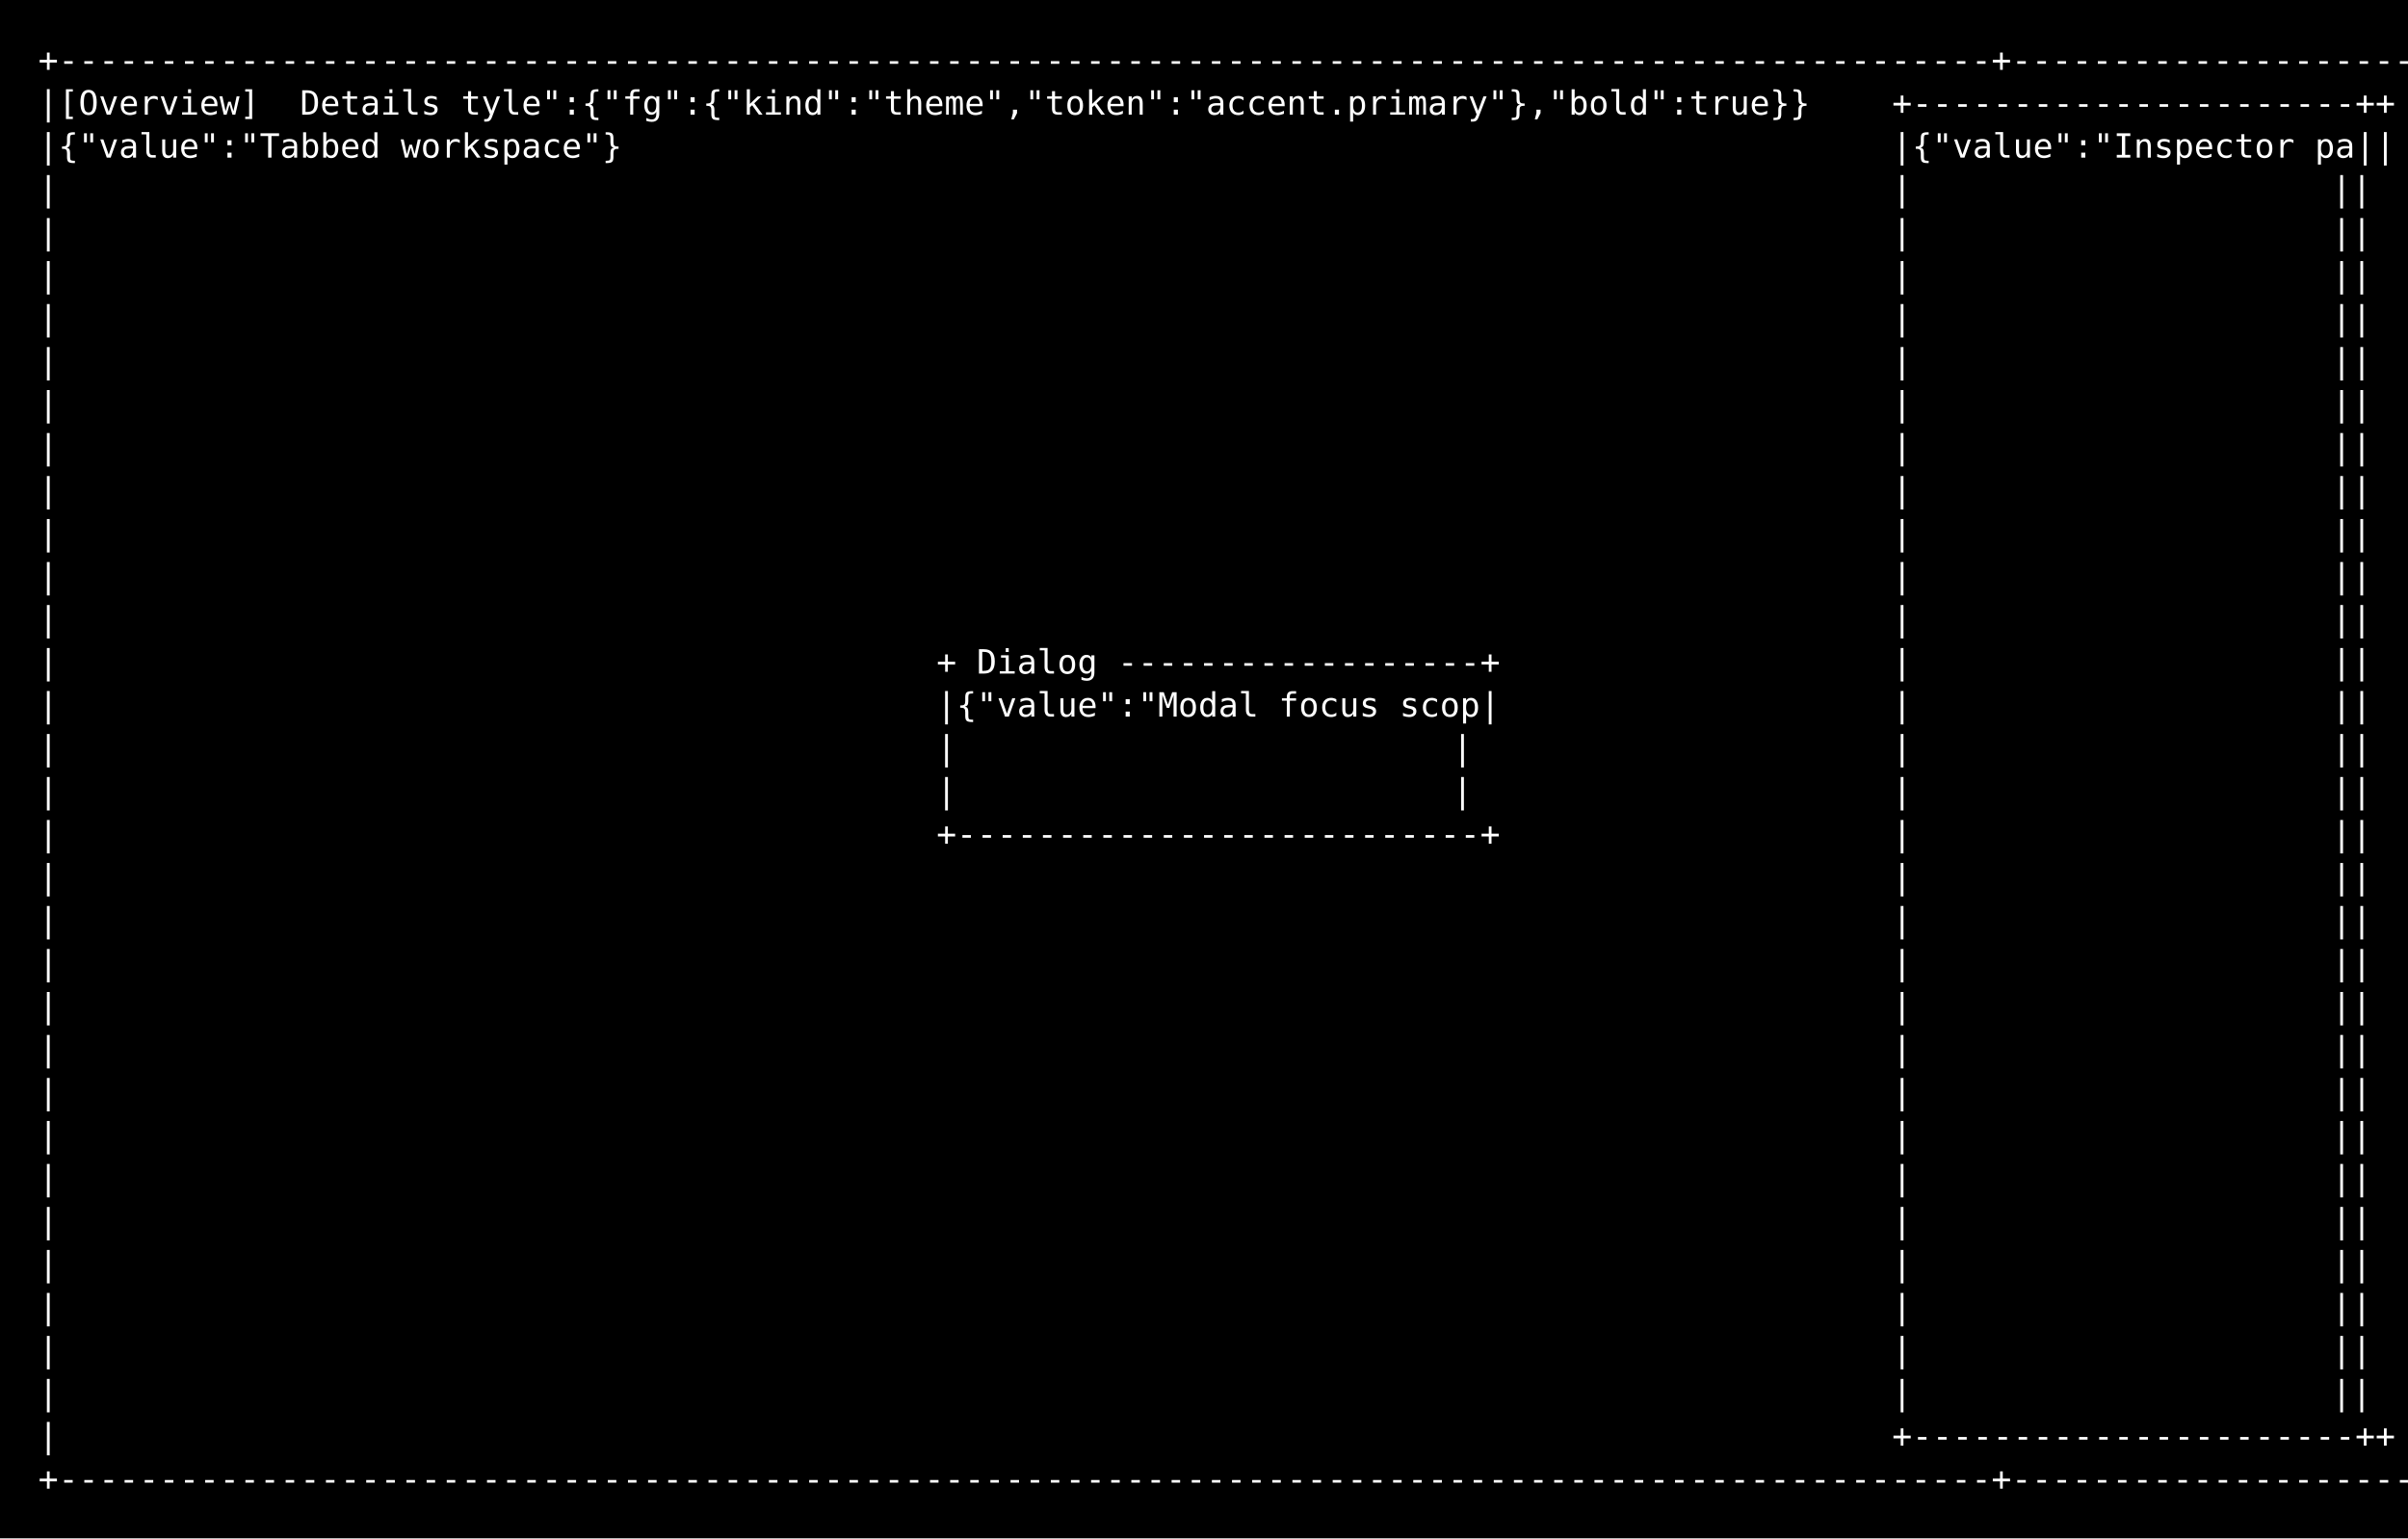
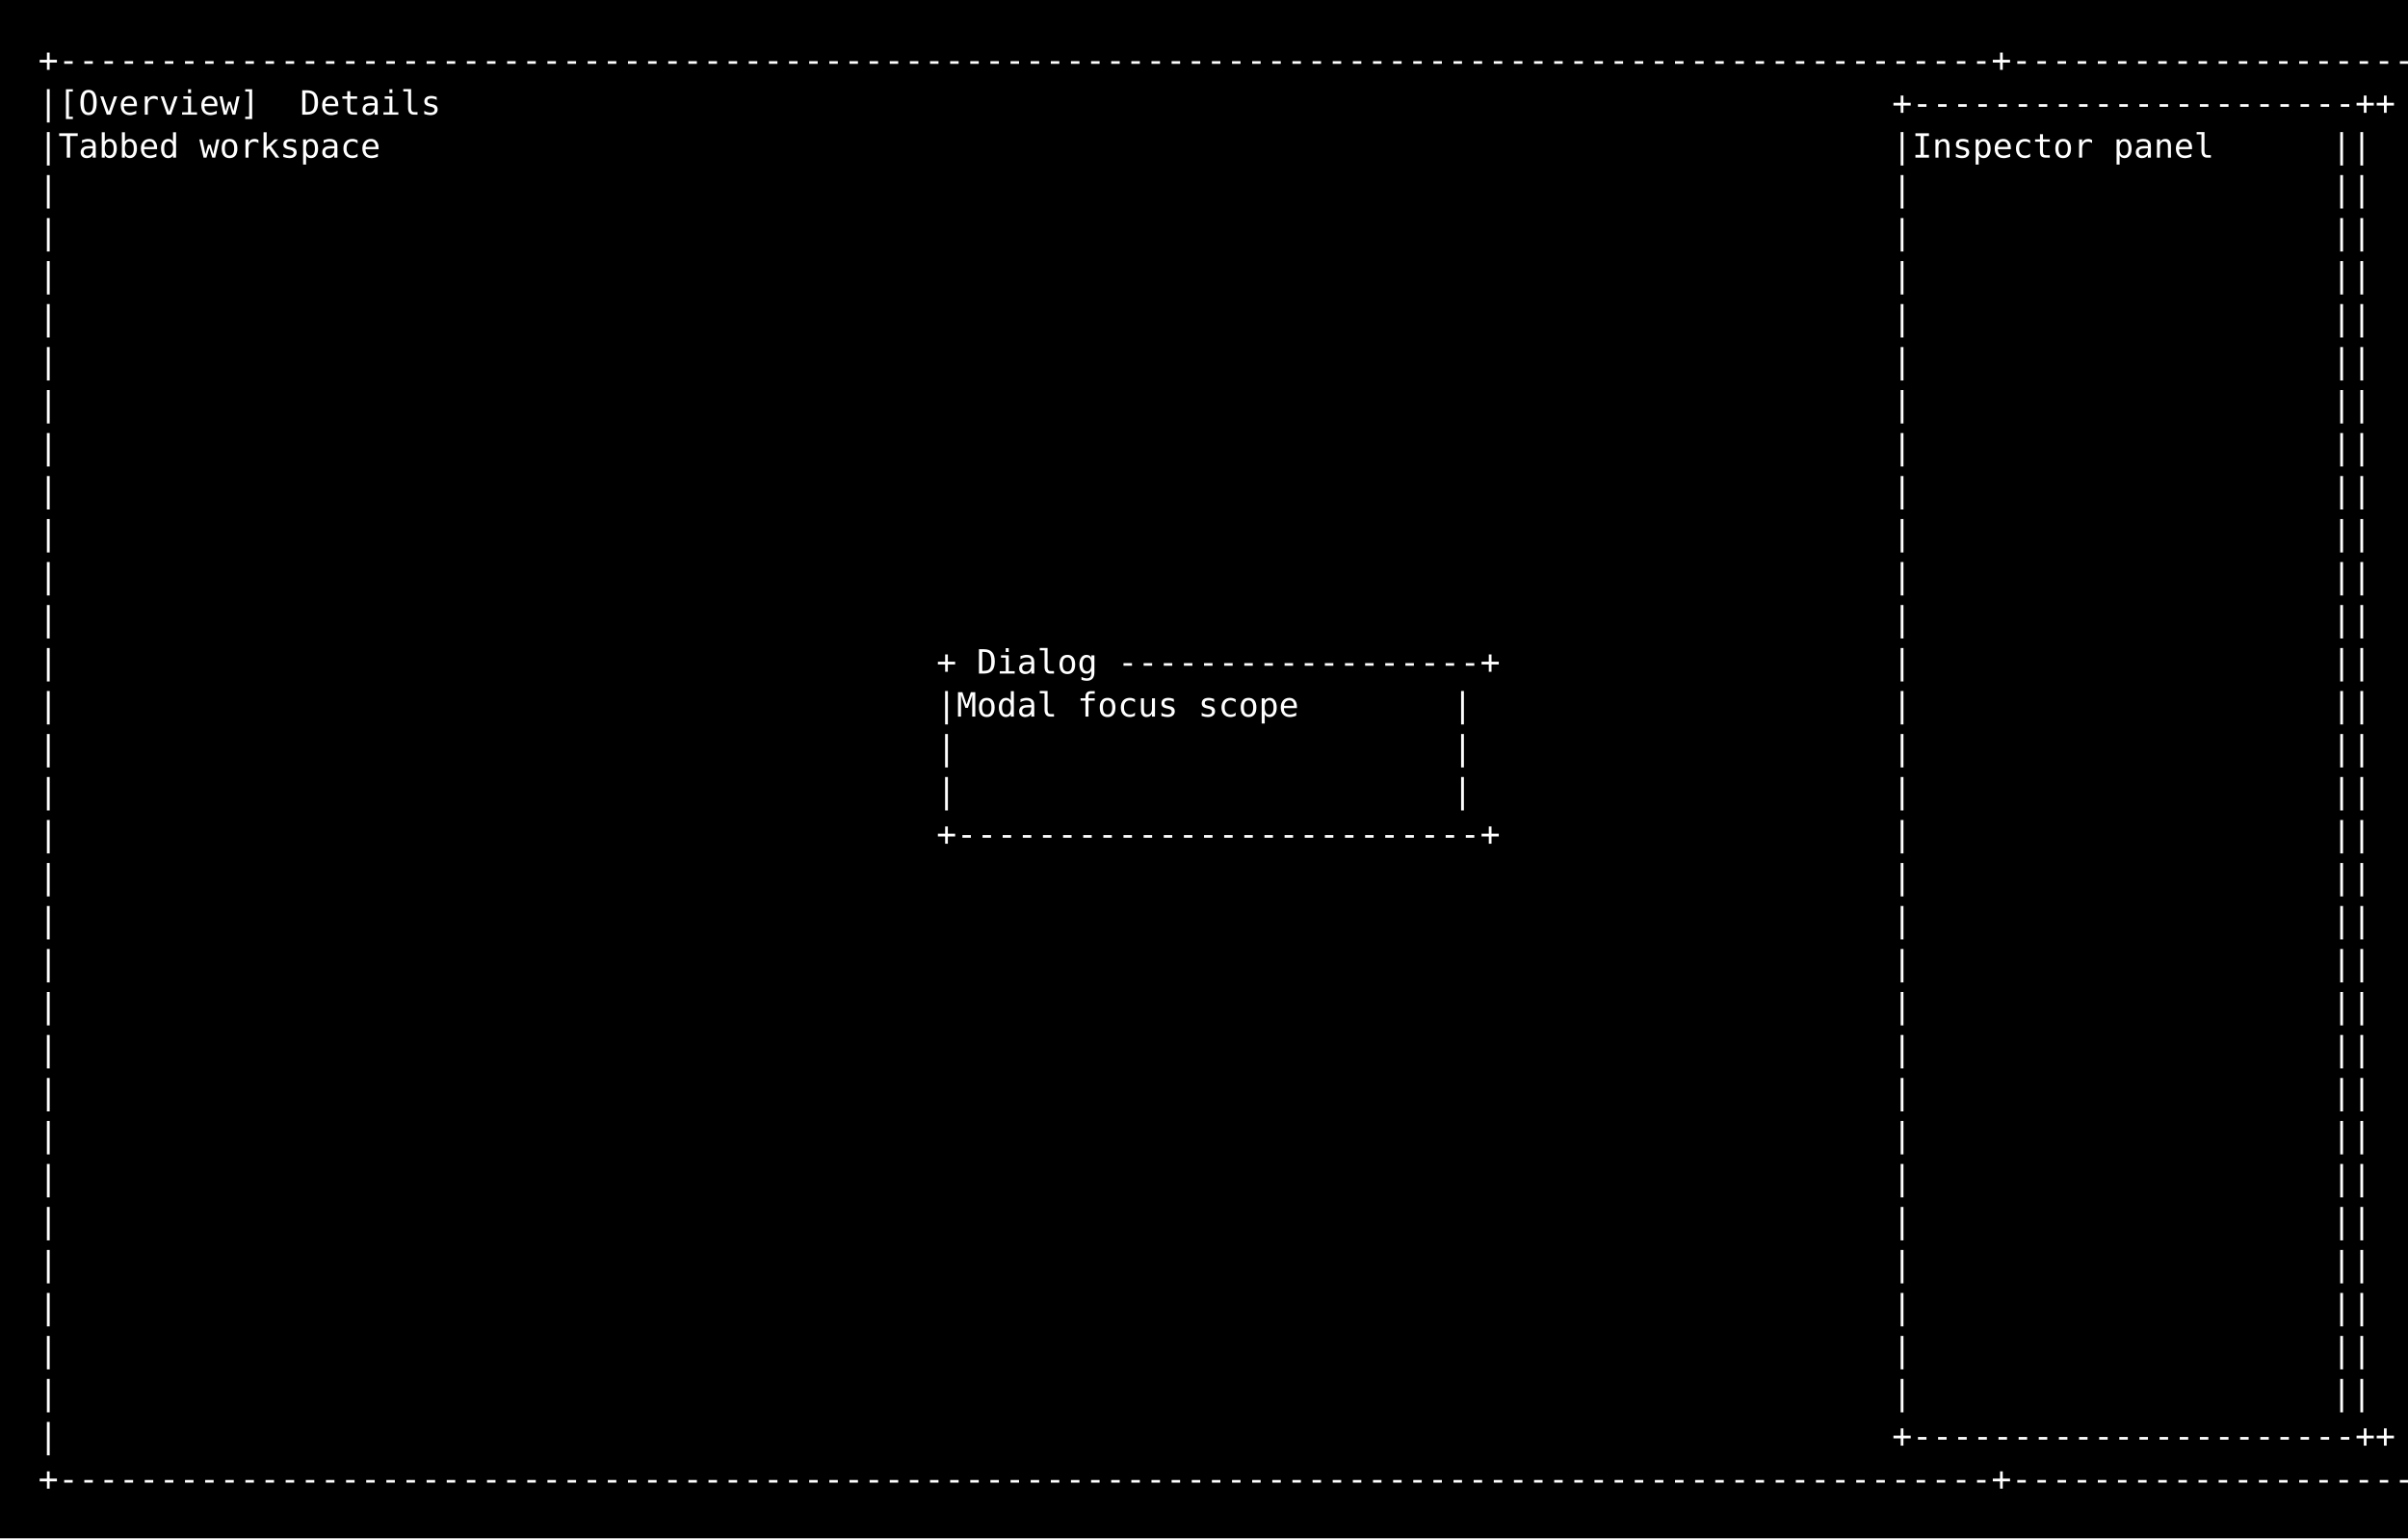
<svg xmlns="http://www.w3.org/2000/svg" width="1008" height="644" viewBox="0 0 1008 644" xml:space="preserve">
  <rect width="100%" height="100%" fill="#000000" />
  <text x="16" y="30" fill="#ffffff" font-family="ui-monospace,SFMono-Regular,Consolas,monospace" font-size="14">+------------------------------------------------------------------------------------------------+----------------------++</text>
-   <text x="16" y="48" fill="#ffffff" font-family="ui-monospace,SFMono-Regular,Consolas,monospace" font-size="14">|[Overview]  Details tyle":{"fg":{"kind":"theme","token":"accent.primary"},"bold":true}}</text>
+   <text x="16" y="48" fill="#ffffff" font-family="ui-monospace,SFMono-Regular,Consolas,monospace" font-size="14">|[Overview]  Details </text>
  <text x="792" y="48" fill="#ffffff" font-family="ui-monospace,SFMono-Regular,Consolas,monospace" font-size="14">+----------------------++</text>
-   <text x="16" y="66" fill="#ffffff" font-family="ui-monospace,SFMono-Regular,Consolas,monospace" font-size="14">|{"value":"Tabbed workspace"}</text>
-   <text x="792" y="66" fill="#ffffff" font-family="ui-monospace,SFMono-Regular,Consolas,monospace" font-size="14">|{"value":"Inspector pa||</text>
+   <text x="16" y="66" fill="#ffffff" font-family="ui-monospace,SFMono-Regular,Consolas,monospace" font-size="14">|Tabbed workspace</text>
+   <text x="792" y="66" fill="#ffffff" font-family="ui-monospace,SFMono-Regular,Consolas,monospace" font-size="14">|Inspector panel</text>
+   <text x="976" y="66" fill="#ffffff" font-family="ui-monospace,SFMono-Regular,Consolas,monospace" font-size="14">||</text>
  <text x="16" y="84" fill="#ffffff" font-family="ui-monospace,SFMono-Regular,Consolas,monospace" font-size="14">|</text>
  <text x="792" y="84" fill="#ffffff" font-family="ui-monospace,SFMono-Regular,Consolas,monospace" font-size="14">|</text>
  <text x="976" y="84" fill="#ffffff" font-family="ui-monospace,SFMono-Regular,Consolas,monospace" font-size="14">||</text>
  <text x="16" y="102" fill="#ffffff" font-family="ui-monospace,SFMono-Regular,Consolas,monospace" font-size="14">|</text>
  <text x="792" y="102" fill="#ffffff" font-family="ui-monospace,SFMono-Regular,Consolas,monospace" font-size="14">|</text>
  <text x="976" y="102" fill="#ffffff" font-family="ui-monospace,SFMono-Regular,Consolas,monospace" font-size="14">||</text>
  <text x="16" y="120" fill="#ffffff" font-family="ui-monospace,SFMono-Regular,Consolas,monospace" font-size="14">|</text>
  <text x="792" y="120" fill="#ffffff" font-family="ui-monospace,SFMono-Regular,Consolas,monospace" font-size="14">|</text>
  <text x="976" y="120" fill="#ffffff" font-family="ui-monospace,SFMono-Regular,Consolas,monospace" font-size="14">||</text>
  <text x="16" y="138" fill="#ffffff" font-family="ui-monospace,SFMono-Regular,Consolas,monospace" font-size="14">|</text>
  <text x="792" y="138" fill="#ffffff" font-family="ui-monospace,SFMono-Regular,Consolas,monospace" font-size="14">|</text>
  <text x="976" y="138" fill="#ffffff" font-family="ui-monospace,SFMono-Regular,Consolas,monospace" font-size="14">||</text>
  <text x="16" y="156" fill="#ffffff" font-family="ui-monospace,SFMono-Regular,Consolas,monospace" font-size="14">|</text>
  <text x="792" y="156" fill="#ffffff" font-family="ui-monospace,SFMono-Regular,Consolas,monospace" font-size="14">|</text>
  <text x="976" y="156" fill="#ffffff" font-family="ui-monospace,SFMono-Regular,Consolas,monospace" font-size="14">||</text>
  <text x="16" y="174" fill="#ffffff" font-family="ui-monospace,SFMono-Regular,Consolas,monospace" font-size="14">|</text>
  <text x="792" y="174" fill="#ffffff" font-family="ui-monospace,SFMono-Regular,Consolas,monospace" font-size="14">|</text>
  <text x="976" y="174" fill="#ffffff" font-family="ui-monospace,SFMono-Regular,Consolas,monospace" font-size="14">||</text>
  <text x="16" y="192" fill="#ffffff" font-family="ui-monospace,SFMono-Regular,Consolas,monospace" font-size="14">|</text>
  <text x="792" y="192" fill="#ffffff" font-family="ui-monospace,SFMono-Regular,Consolas,monospace" font-size="14">|</text>
  <text x="976" y="192" fill="#ffffff" font-family="ui-monospace,SFMono-Regular,Consolas,monospace" font-size="14">||</text>
  <text x="16" y="210" fill="#ffffff" font-family="ui-monospace,SFMono-Regular,Consolas,monospace" font-size="14">|</text>
  <text x="792" y="210" fill="#ffffff" font-family="ui-monospace,SFMono-Regular,Consolas,monospace" font-size="14">|</text>
  <text x="976" y="210" fill="#ffffff" font-family="ui-monospace,SFMono-Regular,Consolas,monospace" font-size="14">||</text>
  <text x="16" y="228" fill="#ffffff" font-family="ui-monospace,SFMono-Regular,Consolas,monospace" font-size="14">|</text>
  <text x="792" y="228" fill="#ffffff" font-family="ui-monospace,SFMono-Regular,Consolas,monospace" font-size="14">|</text>
  <text x="976" y="228" fill="#ffffff" font-family="ui-monospace,SFMono-Regular,Consolas,monospace" font-size="14">||</text>
  <text x="16" y="246" fill="#ffffff" font-family="ui-monospace,SFMono-Regular,Consolas,monospace" font-size="14">|</text>
  <text x="792" y="246" fill="#ffffff" font-family="ui-monospace,SFMono-Regular,Consolas,monospace" font-size="14">|</text>
  <text x="976" y="246" fill="#ffffff" font-family="ui-monospace,SFMono-Regular,Consolas,monospace" font-size="14">||</text>
  <text x="16" y="264" fill="#ffffff" font-family="ui-monospace,SFMono-Regular,Consolas,monospace" font-size="14">|</text>
  <text x="792" y="264" fill="#ffffff" font-family="ui-monospace,SFMono-Regular,Consolas,monospace" font-size="14">|</text>
  <text x="976" y="264" fill="#ffffff" font-family="ui-monospace,SFMono-Regular,Consolas,monospace" font-size="14">||</text>
  <text x="16" y="282" fill="#ffffff" font-family="ui-monospace,SFMono-Regular,Consolas,monospace" font-size="14">|</text>
  <text x="392" y="282" fill="#ffffff" font-family="ui-monospace,SFMono-Regular,Consolas,monospace" font-size="14">+ Dialog ------------------+</text>
  <text x="792" y="282" fill="#ffffff" font-family="ui-monospace,SFMono-Regular,Consolas,monospace" font-size="14">|</text>
  <text x="976" y="282" fill="#ffffff" font-family="ui-monospace,SFMono-Regular,Consolas,monospace" font-size="14">||</text>
  <text x="16" y="300" fill="#ffffff" font-family="ui-monospace,SFMono-Regular,Consolas,monospace" font-size="14">|</text>
-   <text x="392" y="300" fill="#ffffff" font-family="ui-monospace,SFMono-Regular,Consolas,monospace" font-size="14">|{"value":"Modal focus scop|</text>
+   <text x="392" y="300" fill="#ffffff" font-family="ui-monospace,SFMono-Regular,Consolas,monospace" font-size="14">|Modal focus scope</text>
+   <text x="608" y="300" fill="#ffffff" font-family="ui-monospace,SFMono-Regular,Consolas,monospace" font-size="14">|</text>
  <text x="792" y="300" fill="#ffffff" font-family="ui-monospace,SFMono-Regular,Consolas,monospace" font-size="14">|</text>
  <text x="976" y="300" fill="#ffffff" font-family="ui-monospace,SFMono-Regular,Consolas,monospace" font-size="14">||</text>
  <text x="16" y="318" fill="#ffffff" font-family="ui-monospace,SFMono-Regular,Consolas,monospace" font-size="14">|</text>
  <text x="392" y="318" fill="#ffffff" font-family="ui-monospace,SFMono-Regular,Consolas,monospace" font-size="14">|</text>
  <text x="608" y="318" fill="#ffffff" font-family="ui-monospace,SFMono-Regular,Consolas,monospace" font-size="14">|</text>
  <text x="792" y="318" fill="#ffffff" font-family="ui-monospace,SFMono-Regular,Consolas,monospace" font-size="14">|</text>
  <text x="976" y="318" fill="#ffffff" font-family="ui-monospace,SFMono-Regular,Consolas,monospace" font-size="14">||</text>
  <text x="16" y="336" fill="#ffffff" font-family="ui-monospace,SFMono-Regular,Consolas,monospace" font-size="14">|</text>
  <text x="392" y="336" fill="#ffffff" font-family="ui-monospace,SFMono-Regular,Consolas,monospace" font-size="14">|</text>
  <text x="608" y="336" fill="#ffffff" font-family="ui-monospace,SFMono-Regular,Consolas,monospace" font-size="14">|</text>
  <text x="792" y="336" fill="#ffffff" font-family="ui-monospace,SFMono-Regular,Consolas,monospace" font-size="14">|</text>
  <text x="976" y="336" fill="#ffffff" font-family="ui-monospace,SFMono-Regular,Consolas,monospace" font-size="14">||</text>
  <text x="16" y="354" fill="#ffffff" font-family="ui-monospace,SFMono-Regular,Consolas,monospace" font-size="14">|</text>
  <text x="392" y="354" fill="#ffffff" font-family="ui-monospace,SFMono-Regular,Consolas,monospace" font-size="14">+--------------------------+</text>
  <text x="792" y="354" fill="#ffffff" font-family="ui-monospace,SFMono-Regular,Consolas,monospace" font-size="14">|</text>
  <text x="976" y="354" fill="#ffffff" font-family="ui-monospace,SFMono-Regular,Consolas,monospace" font-size="14">||</text>
  <text x="16" y="372" fill="#ffffff" font-family="ui-monospace,SFMono-Regular,Consolas,monospace" font-size="14">|</text>
  <text x="792" y="372" fill="#ffffff" font-family="ui-monospace,SFMono-Regular,Consolas,monospace" font-size="14">|</text>
  <text x="976" y="372" fill="#ffffff" font-family="ui-monospace,SFMono-Regular,Consolas,monospace" font-size="14">||</text>
  <text x="16" y="390" fill="#ffffff" font-family="ui-monospace,SFMono-Regular,Consolas,monospace" font-size="14">|</text>
  <text x="792" y="390" fill="#ffffff" font-family="ui-monospace,SFMono-Regular,Consolas,monospace" font-size="14">|</text>
  <text x="976" y="390" fill="#ffffff" font-family="ui-monospace,SFMono-Regular,Consolas,monospace" font-size="14">||</text>
  <text x="16" y="408" fill="#ffffff" font-family="ui-monospace,SFMono-Regular,Consolas,monospace" font-size="14">|</text>
  <text x="792" y="408" fill="#ffffff" font-family="ui-monospace,SFMono-Regular,Consolas,monospace" font-size="14">|</text>
  <text x="976" y="408" fill="#ffffff" font-family="ui-monospace,SFMono-Regular,Consolas,monospace" font-size="14">||</text>
  <text x="16" y="426" fill="#ffffff" font-family="ui-monospace,SFMono-Regular,Consolas,monospace" font-size="14">|</text>
  <text x="792" y="426" fill="#ffffff" font-family="ui-monospace,SFMono-Regular,Consolas,monospace" font-size="14">|</text>
  <text x="976" y="426" fill="#ffffff" font-family="ui-monospace,SFMono-Regular,Consolas,monospace" font-size="14">||</text>
  <text x="16" y="444" fill="#ffffff" font-family="ui-monospace,SFMono-Regular,Consolas,monospace" font-size="14">|</text>
  <text x="792" y="444" fill="#ffffff" font-family="ui-monospace,SFMono-Regular,Consolas,monospace" font-size="14">|</text>
  <text x="976" y="444" fill="#ffffff" font-family="ui-monospace,SFMono-Regular,Consolas,monospace" font-size="14">||</text>
  <text x="16" y="462" fill="#ffffff" font-family="ui-monospace,SFMono-Regular,Consolas,monospace" font-size="14">|</text>
  <text x="792" y="462" fill="#ffffff" font-family="ui-monospace,SFMono-Regular,Consolas,monospace" font-size="14">|</text>
  <text x="976" y="462" fill="#ffffff" font-family="ui-monospace,SFMono-Regular,Consolas,monospace" font-size="14">||</text>
  <text x="16" y="480" fill="#ffffff" font-family="ui-monospace,SFMono-Regular,Consolas,monospace" font-size="14">|</text>
  <text x="792" y="480" fill="#ffffff" font-family="ui-monospace,SFMono-Regular,Consolas,monospace" font-size="14">|</text>
  <text x="976" y="480" fill="#ffffff" font-family="ui-monospace,SFMono-Regular,Consolas,monospace" font-size="14">||</text>
  <text x="16" y="498" fill="#ffffff" font-family="ui-monospace,SFMono-Regular,Consolas,monospace" font-size="14">|</text>
  <text x="792" y="498" fill="#ffffff" font-family="ui-monospace,SFMono-Regular,Consolas,monospace" font-size="14">|</text>
  <text x="976" y="498" fill="#ffffff" font-family="ui-monospace,SFMono-Regular,Consolas,monospace" font-size="14">||</text>
  <text x="16" y="516" fill="#ffffff" font-family="ui-monospace,SFMono-Regular,Consolas,monospace" font-size="14">|</text>
  <text x="792" y="516" fill="#ffffff" font-family="ui-monospace,SFMono-Regular,Consolas,monospace" font-size="14">|</text>
  <text x="976" y="516" fill="#ffffff" font-family="ui-monospace,SFMono-Regular,Consolas,monospace" font-size="14">||</text>
  <text x="16" y="534" fill="#ffffff" font-family="ui-monospace,SFMono-Regular,Consolas,monospace" font-size="14">|</text>
  <text x="792" y="534" fill="#ffffff" font-family="ui-monospace,SFMono-Regular,Consolas,monospace" font-size="14">|</text>
  <text x="976" y="534" fill="#ffffff" font-family="ui-monospace,SFMono-Regular,Consolas,monospace" font-size="14">||</text>
  <text x="16" y="552" fill="#ffffff" font-family="ui-monospace,SFMono-Regular,Consolas,monospace" font-size="14">|</text>
  <text x="792" y="552" fill="#ffffff" font-family="ui-monospace,SFMono-Regular,Consolas,monospace" font-size="14">|</text>
  <text x="976" y="552" fill="#ffffff" font-family="ui-monospace,SFMono-Regular,Consolas,monospace" font-size="14">||</text>
  <text x="16" y="570" fill="#ffffff" font-family="ui-monospace,SFMono-Regular,Consolas,monospace" font-size="14">|</text>
  <text x="792" y="570" fill="#ffffff" font-family="ui-monospace,SFMono-Regular,Consolas,monospace" font-size="14">|</text>
  <text x="976" y="570" fill="#ffffff" font-family="ui-monospace,SFMono-Regular,Consolas,monospace" font-size="14">||</text>
  <text x="16" y="588" fill="#ffffff" font-family="ui-monospace,SFMono-Regular,Consolas,monospace" font-size="14">|</text>
  <text x="792" y="588" fill="#ffffff" font-family="ui-monospace,SFMono-Regular,Consolas,monospace" font-size="14">|</text>
  <text x="976" y="588" fill="#ffffff" font-family="ui-monospace,SFMono-Regular,Consolas,monospace" font-size="14">||</text>
  <text x="16" y="606" fill="#ffffff" font-family="ui-monospace,SFMono-Regular,Consolas,monospace" font-size="14">|</text>
  <text x="792" y="606" fill="#ffffff" font-family="ui-monospace,SFMono-Regular,Consolas,monospace" font-size="14">+----------------------++</text>
  <text x="16" y="624" fill="#ffffff" font-family="ui-monospace,SFMono-Regular,Consolas,monospace" font-size="14">+------------------------------------------------------------------------------------------------+----------------------++</text>
</svg>
